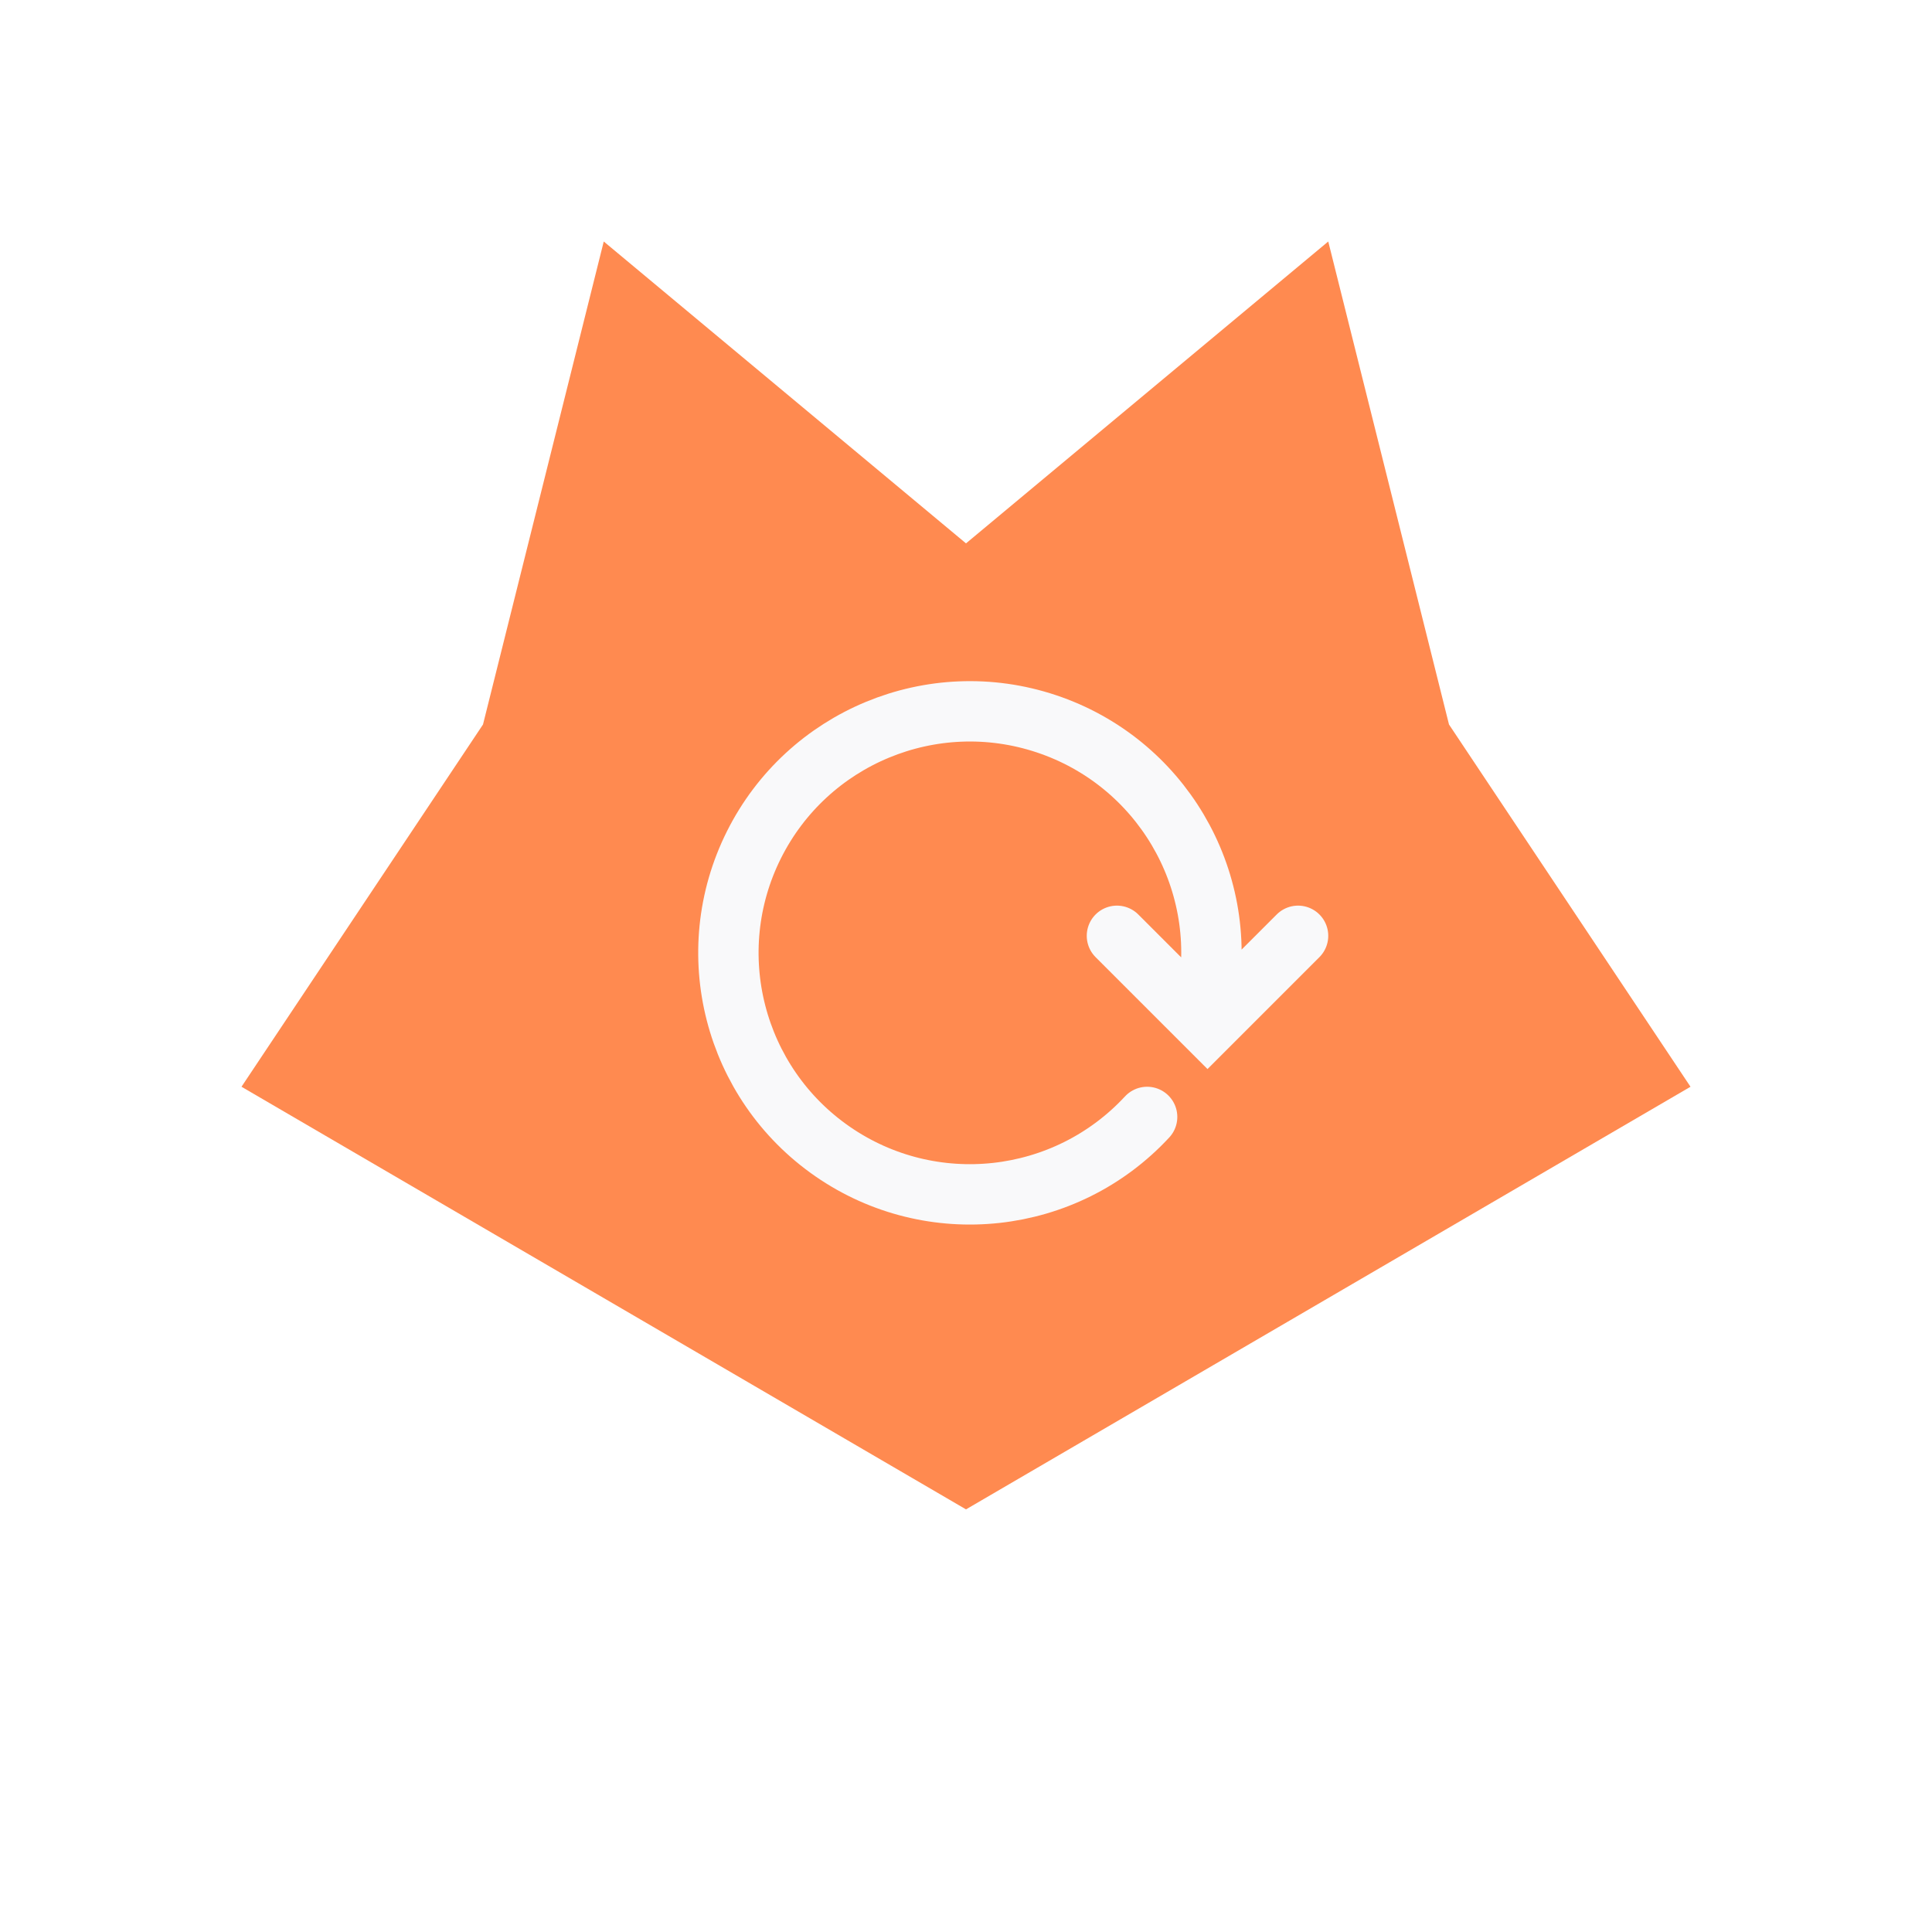
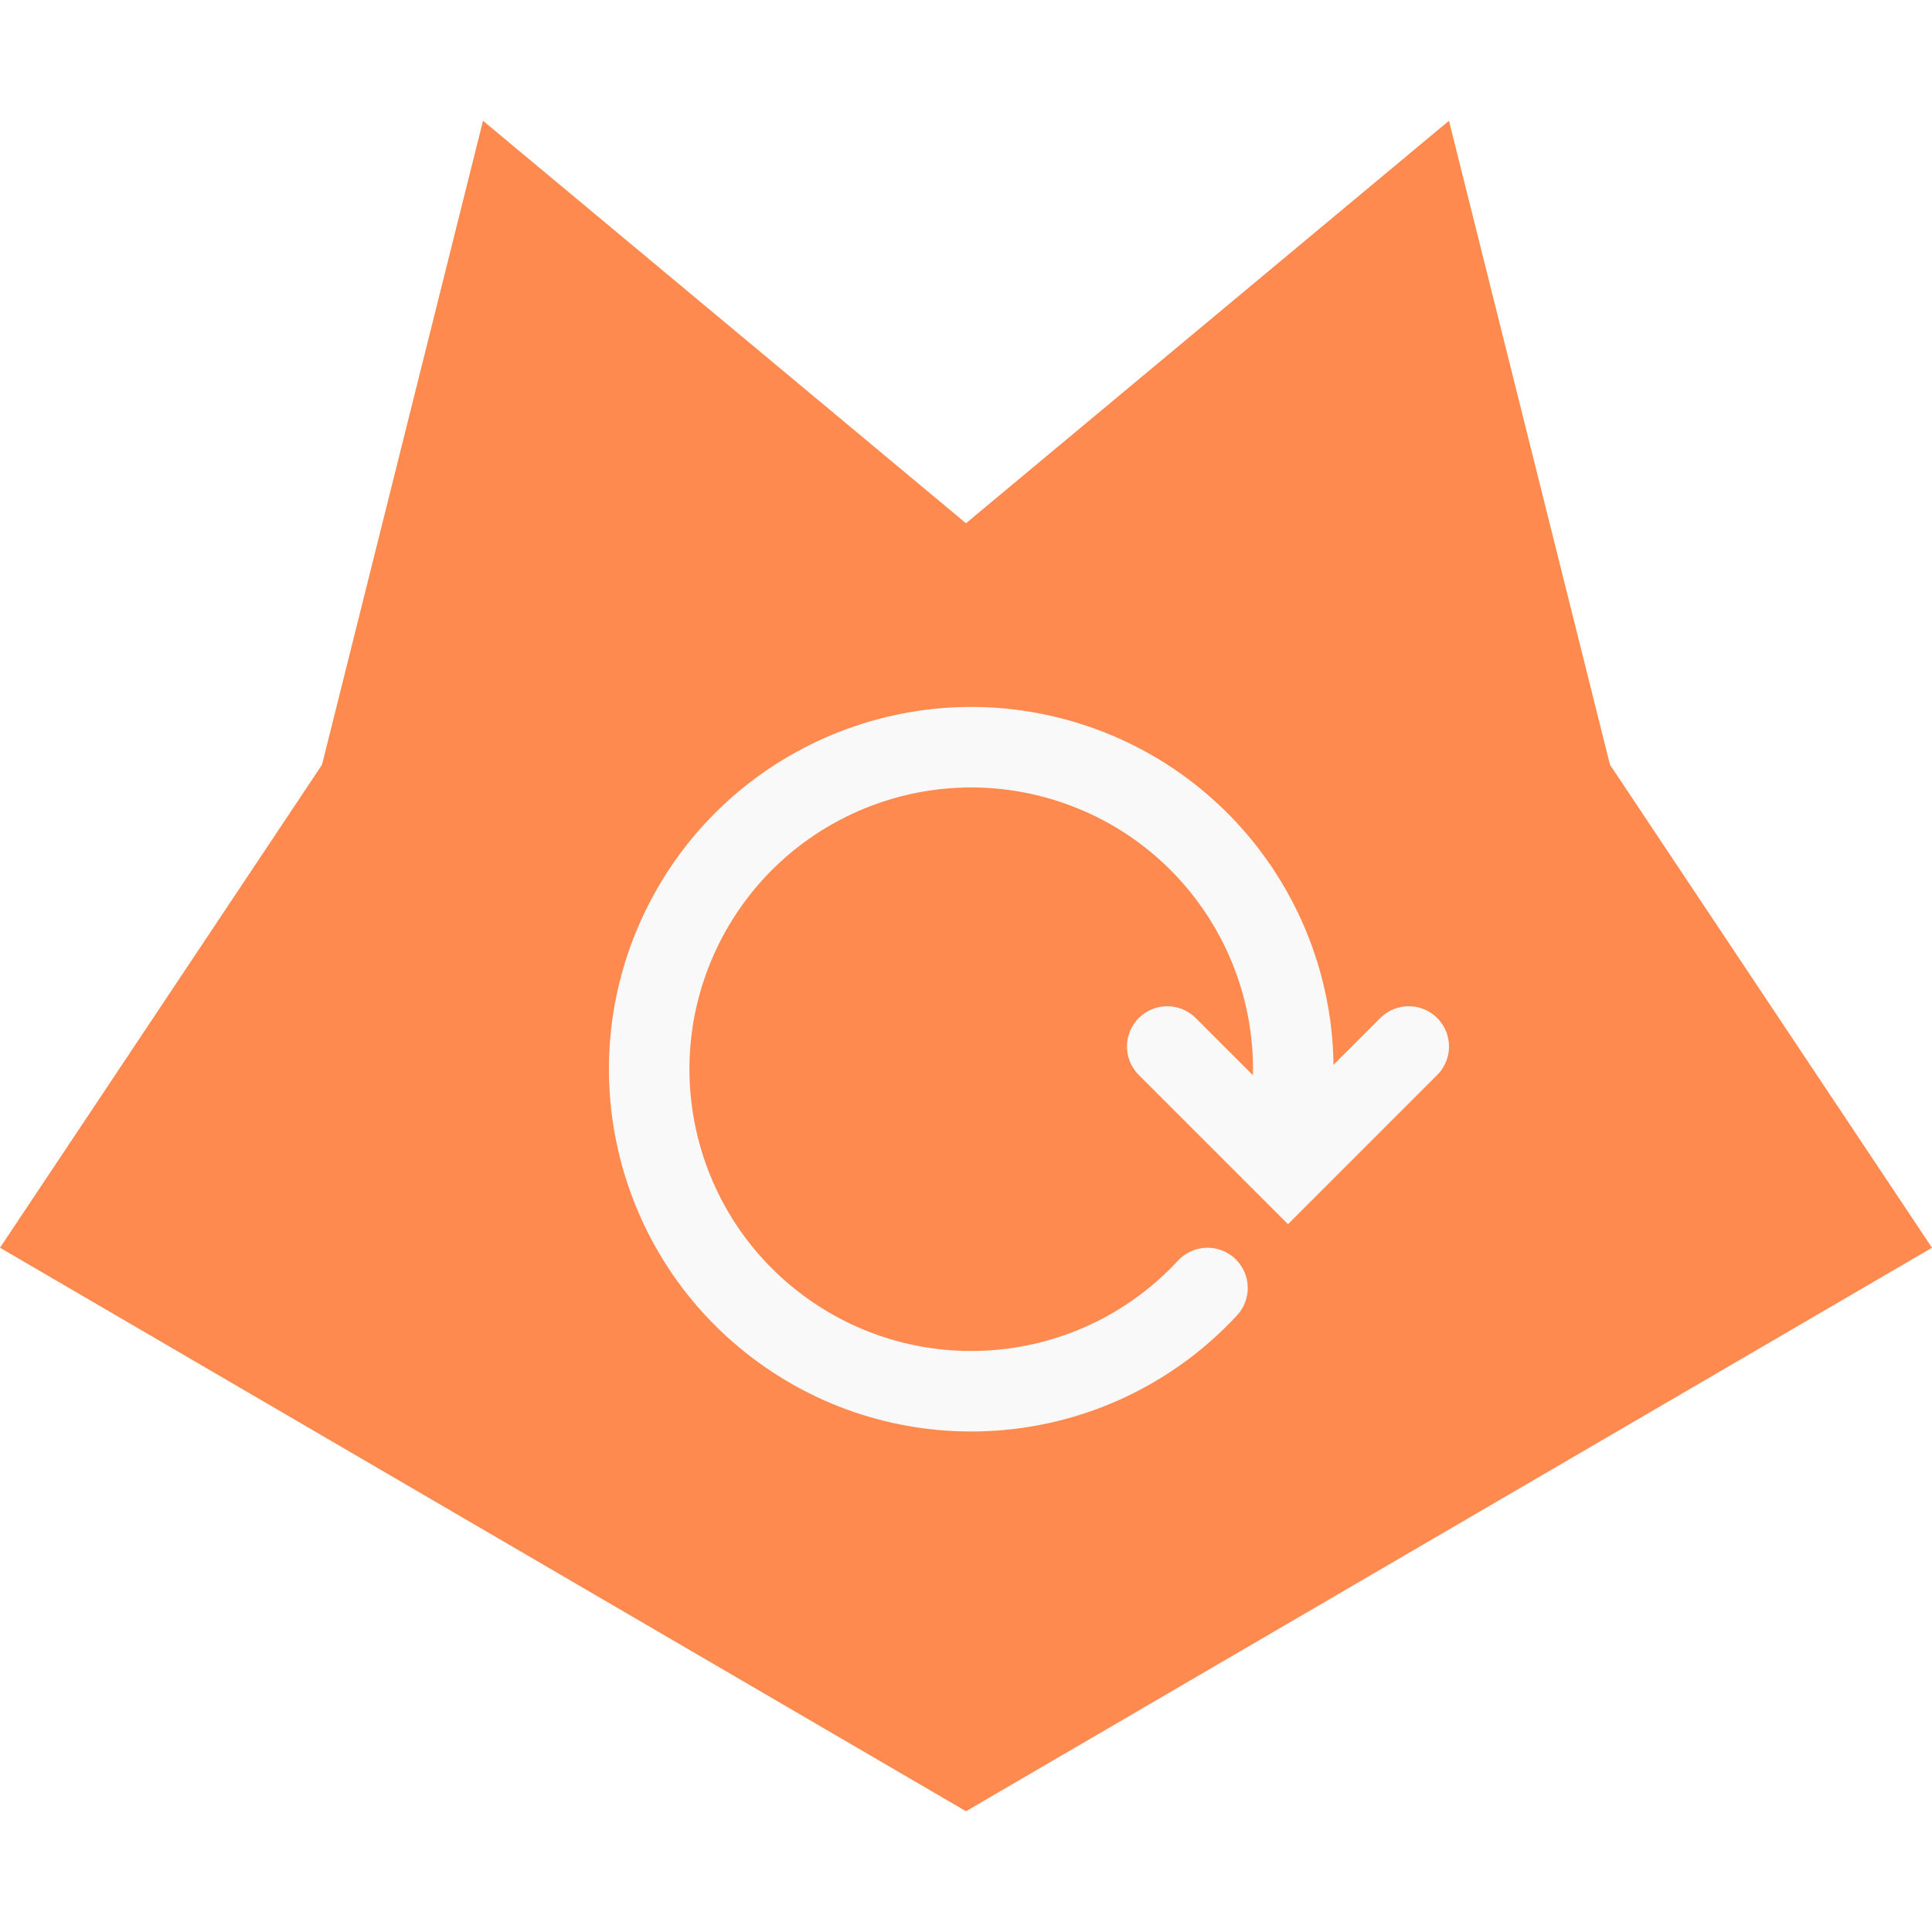
- <svg xmlns="http://www.w3.org/2000/svg" viewBox="0 0 32 32">
-   <path fill="#ff8a50" d="M16 9l6-5 2 8 4 6-12 7-12-7 4-6 2-8z" />
-   <path stroke="#f9f9fa" fill="none" stroke-linecap="round" d="M19 18.5a4 4 0 1 1 1-2m-1.5-1l1.5 1.5 1.5-1.5" />
+ <svg xmlns="http://www.w3.org/2000/svg" viewBox="0 0 24 24">
+   <path fill="#ff8a50" d="M12 6.5l6-5 2 8 4 6-12 7-12-7 4-6 2-8z" />
+   <path stroke="#f9f9fa" fill="none" stroke-linecap="round" d="M15 16a4 4 0 1 1 1-2m-1.5-1l1.5 1.5 1.5-1.5" />
</svg>
